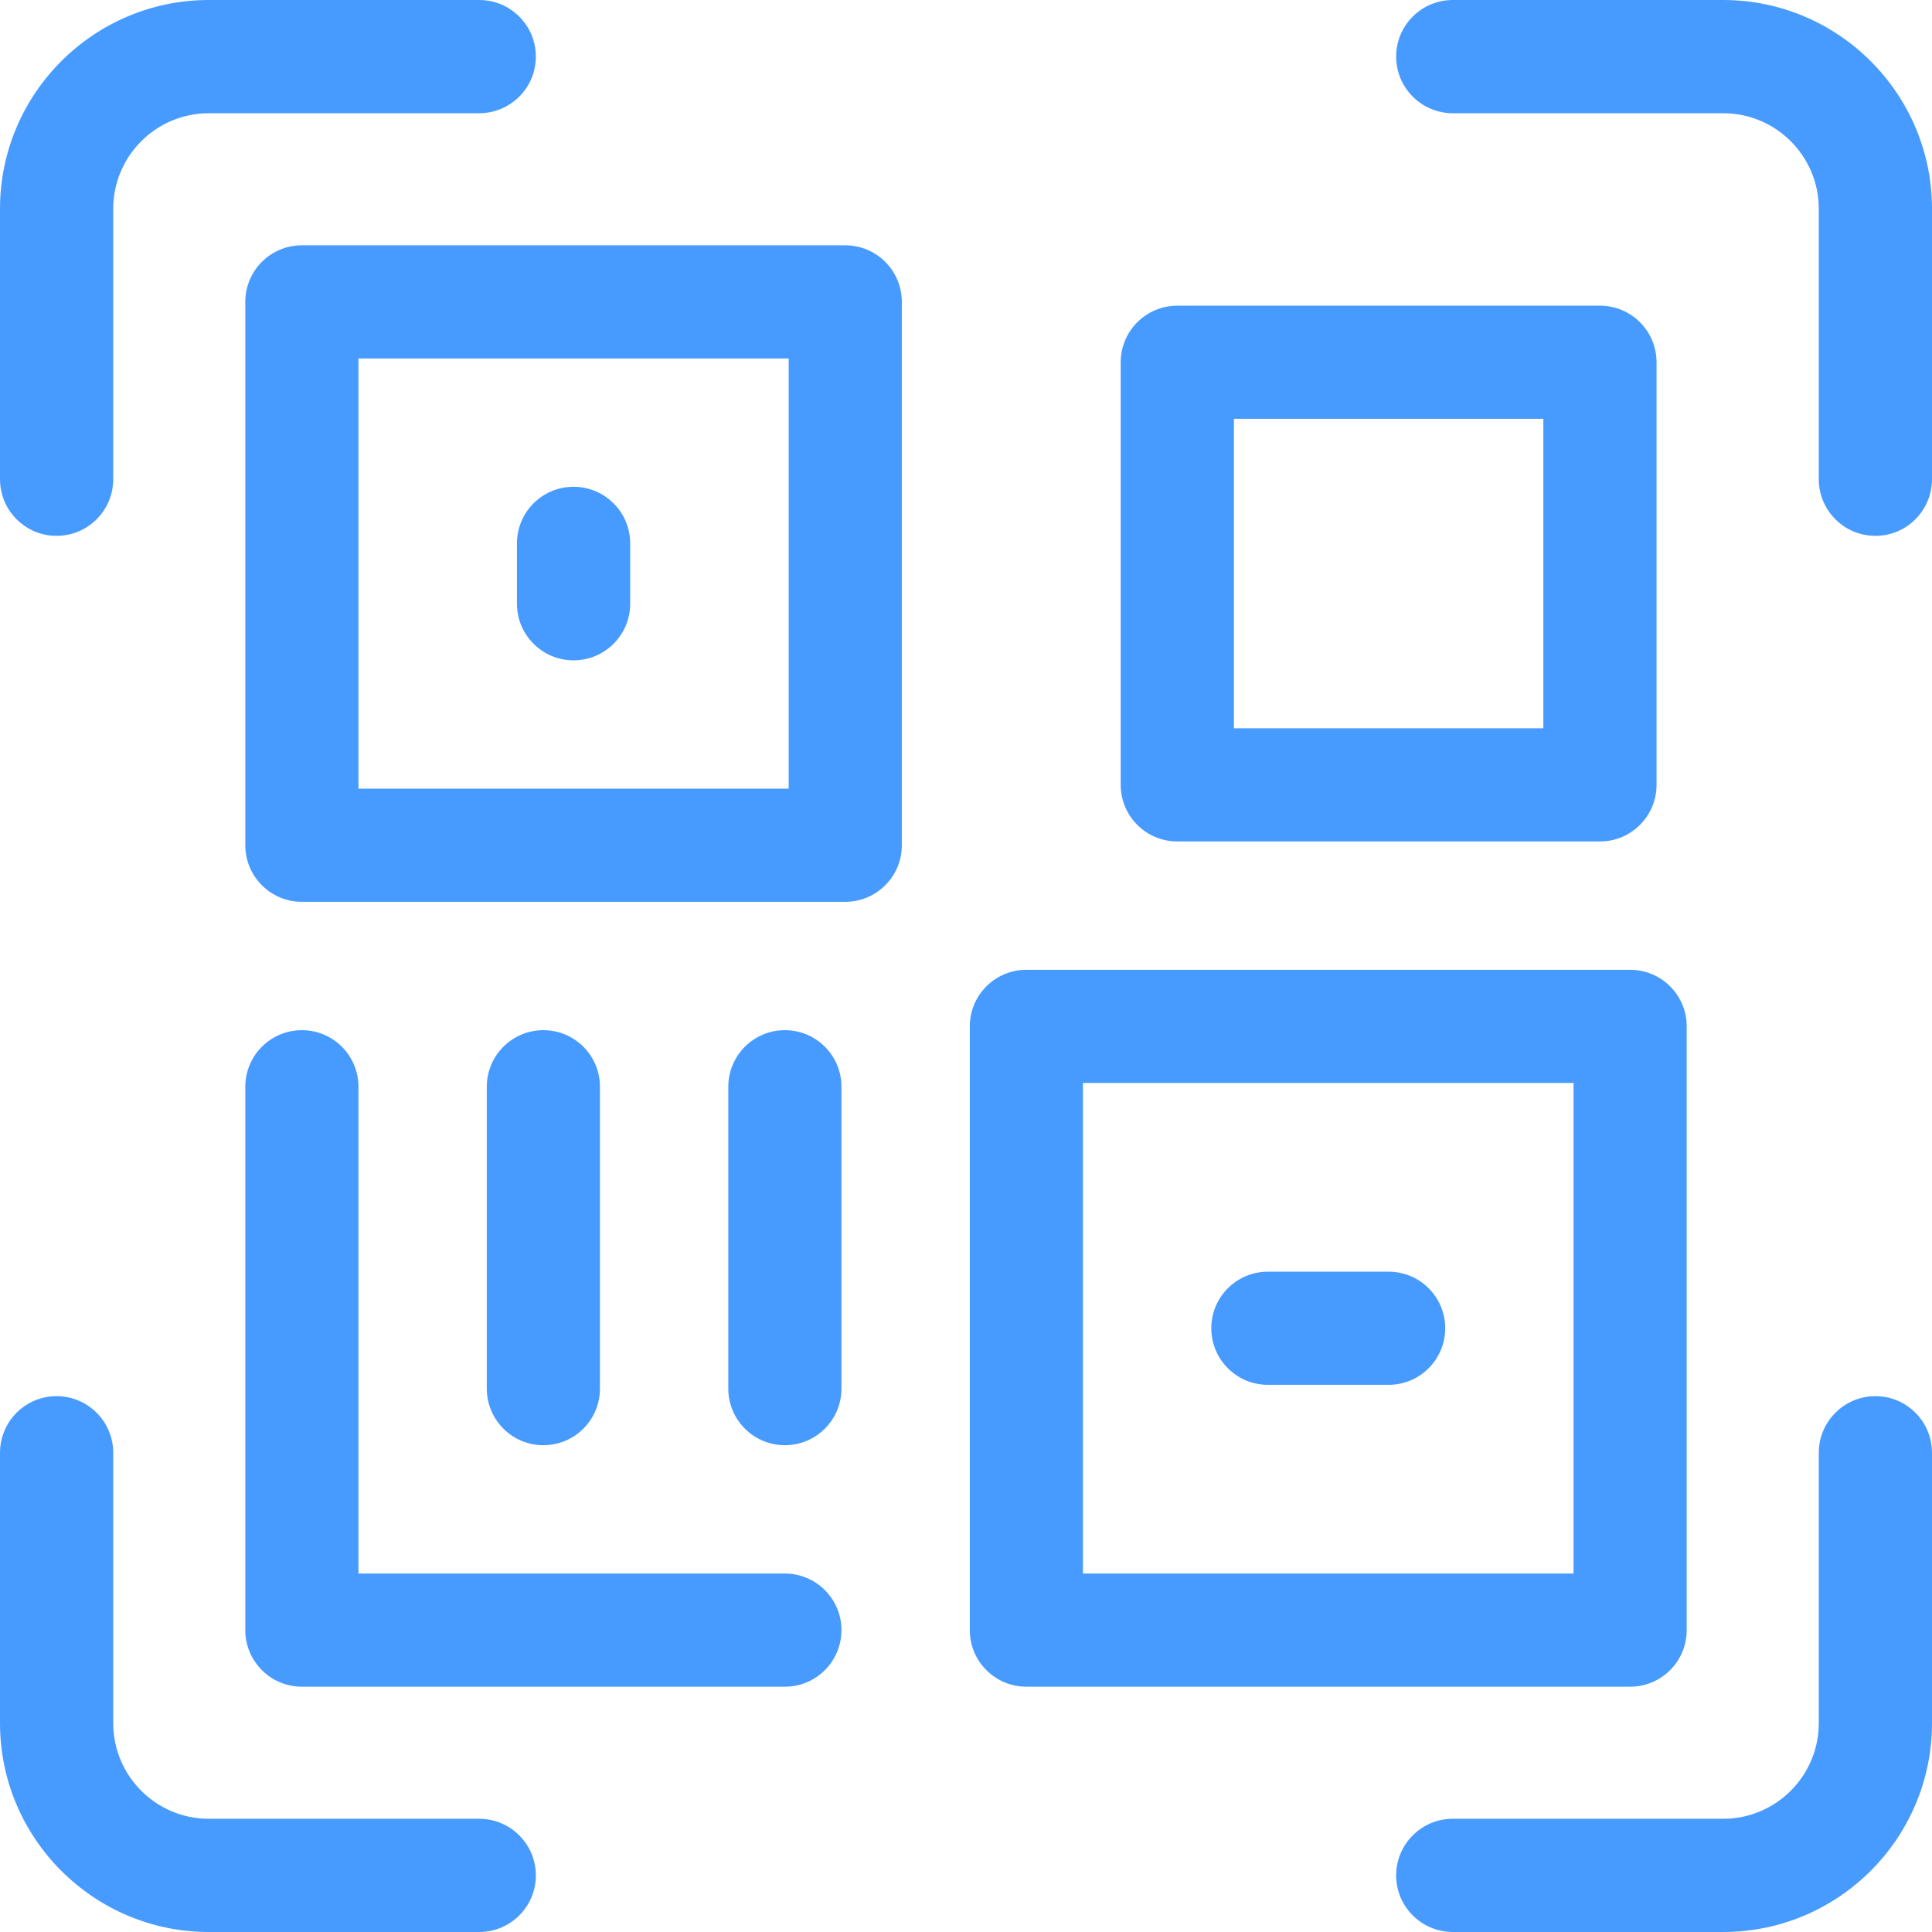
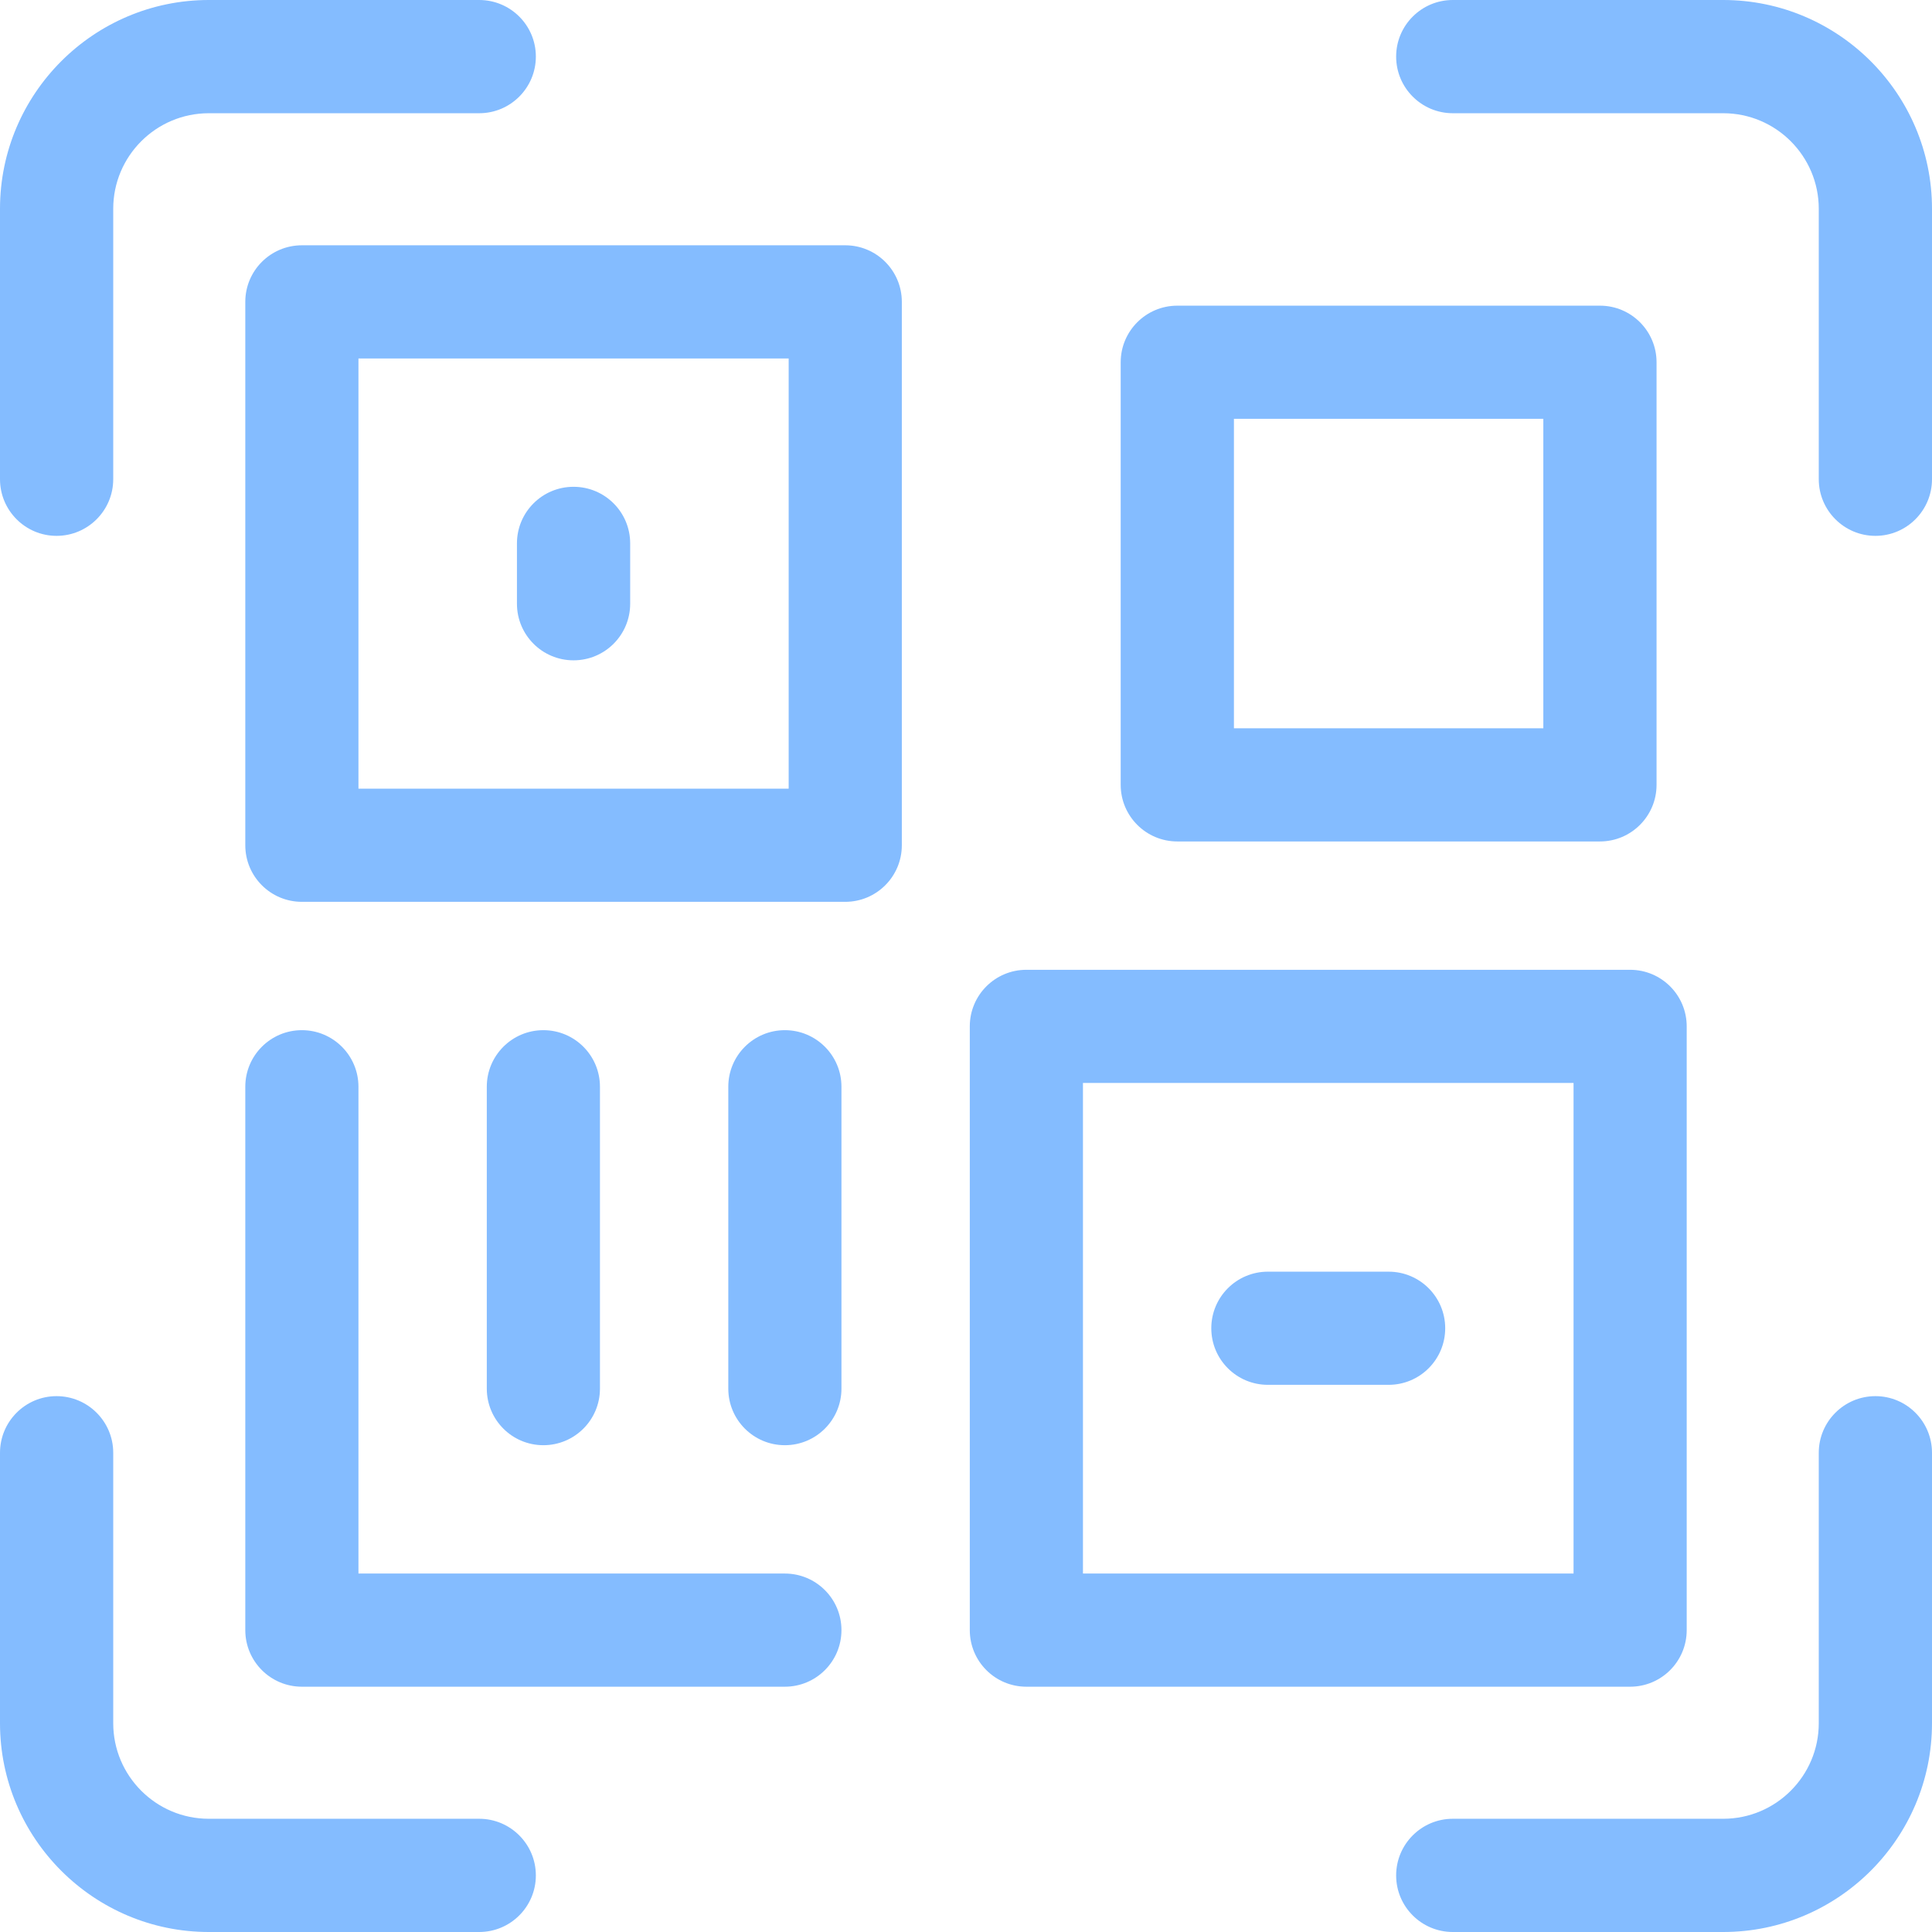
<svg xmlns="http://www.w3.org/2000/svg" width="28" height="28" viewBox="0 0 28 28" fill="none">
-   <path d="M24.974 0H21.055C20.602 0 20.234 0.367 20.234 0.82C20.234 1.273 20.602 1.641 21.055 1.641H24.974C25.738 1.641 26.359 2.262 26.359 3.026V6.945C26.359 7.398 26.727 7.766 27.18 7.766C27.633 7.766 28 7.398 28 6.945V3.026C28 1.358 26.642 0 24.974 0Z" fill="#479BFF" />
-   <path d="M0.82 7.766C1.273 7.766 1.641 7.398 1.641 6.945V3.026C1.641 2.262 2.262 1.641 3.026 1.641H6.945C7.398 1.641 7.766 1.273 7.766 0.82C7.766 0.367 7.398 0 6.945 0H3.026C1.358 0 0 1.358 0 3.026V6.945C0 7.398 0.367 7.766 0.82 7.766V7.766Z" fill="#479BFF" />
-   <path d="M6.945 26.359H3.026C2.262 26.359 1.641 25.738 1.641 24.974V21.055C1.641 20.602 1.273 20.234 0.82 20.234C0.367 20.234 0 20.602 0 21.055V24.974C0 26.642 1.358 28 3.026 28H6.945C7.398 28 7.766 27.633 7.766 27.18C7.766 26.727 7.398 26.359 6.945 26.359Z" fill="#479BFF" />
-   <path d="M27.18 20.234C26.727 20.234 26.359 20.602 26.359 21.055V24.974C26.359 25.738 25.738 26.359 24.974 26.359H21.055C20.602 26.359 20.234 26.727 20.234 27.18C20.234 27.633 20.602 28 21.055 28H24.974C26.642 28 28 26.642 28 24.974V21.055C28 20.602 27.633 20.234 27.18 20.234Z" fill="#479BFF" />
-   <path d="M24.445 23.625V14.875C24.445 14.422 24.078 14.055 23.625 14.055H14.875C14.422 14.055 14.055 14.422 14.055 14.875V23.625C14.055 24.078 14.422 24.445 14.875 24.445H23.625C24.078 24.445 24.445 24.078 24.445 23.625ZM22.805 22.805H15.695V15.695H22.805V22.805Z" fill="#479BFF" />
-   <path d="M17.062 12.195H23.188C23.64 12.195 24.008 11.828 24.008 11.375V5.25C24.008 4.797 23.64 4.43 23.188 4.43H17.062C16.61 4.43 16.242 4.797 16.242 5.25V11.375C16.242 11.828 16.61 12.195 17.062 12.195ZM17.883 6.07H22.367V10.555H17.883V6.07Z" fill="#479BFF" />
-   <path d="M12.25 3.555H4.375C3.922 3.555 3.555 3.922 3.555 4.375V12.25C3.555 12.703 3.922 13.07 4.375 13.07H12.25C12.703 13.07 13.07 12.703 13.07 12.25V4.375C13.07 3.922 12.703 3.555 12.25 3.555ZM11.43 11.43H5.195V5.195H11.43V11.43Z" fill="#479BFF" />
-   <path d="M11.375 22.805H5.195V15.75C5.195 15.297 4.828 14.93 4.375 14.93C3.922 14.93 3.555 15.297 3.555 15.75V23.625C3.555 24.078 3.922 24.445 4.375 24.445H11.375C11.828 24.445 12.195 24.078 12.195 23.625C12.195 23.172 11.828 22.805 11.375 22.805Z" fill="#479BFF" />
-   <path d="M8.695 20.125V15.75C8.695 15.297 8.328 14.93 7.875 14.93C7.422 14.93 7.055 15.297 7.055 15.75V20.125C7.055 20.578 7.422 20.945 7.875 20.945C8.328 20.945 8.695 20.578 8.695 20.125Z" fill="#479BFF" />
-   <path d="M11.375 14.93C10.922 14.93 10.555 15.297 10.555 15.75V20.125C10.555 20.578 10.922 20.945 11.375 20.945C11.828 20.945 12.195 20.578 12.195 20.125V15.75C12.195 15.297 11.828 14.93 11.375 14.93Z" fill="#479BFF" />
-   <path d="M18.375 20.07H20.125C20.578 20.07 20.945 19.703 20.945 19.25C20.945 18.797 20.578 18.43 20.125 18.43H18.375C17.922 18.43 17.555 18.797 17.555 19.25C17.555 19.703 17.922 20.07 18.375 20.07Z" fill="#479BFF" />
-   <path d="M8.312 9.57C8.766 9.57 9.133 9.203 9.133 8.75V7.875C9.133 7.422 8.766 7.055 8.312 7.055C7.859 7.055 7.492 7.422 7.492 7.875V8.75C7.492 9.203 7.859 9.57 8.312 9.57Z" fill="#479BFF" />
+   <path d="M24.974 0H21.055C20.602 0 20.234 0.367 20.234 0.82C20.234 1.273 20.602 1.641 21.055 1.641H24.974C25.738 1.641 26.359 2.262 26.359 3.026V6.945C26.359 7.398 26.727 7.766 27.18 7.766C27.633 7.766 28 7.398 28 6.945V3.026C28 1.358 26.642 0 24.974 0Z" fill="#84BCFF" />
+   <path d="M0.82 7.766C1.273 7.766 1.641 7.398 1.641 6.945V3.026C1.641 2.262 2.262 1.641 3.026 1.641H6.945C7.398 1.641 7.766 1.273 7.766 0.82C7.766 0.367 7.398 0 6.945 0H3.026C1.358 0 0 1.358 0 3.026V6.945C0 7.398 0.367 7.766 0.82 7.766V7.766Z" fill="#84BCFF" />
+   <path d="M6.945 26.359H3.026C2.262 26.359 1.641 25.738 1.641 24.974V21.055C1.641 20.602 1.273 20.234 0.82 20.234C0.367 20.234 0 20.602 0 21.055V24.974C0 26.642 1.358 28 3.026 28H6.945C7.398 28 7.766 27.633 7.766 27.18C7.766 26.727 7.398 26.359 6.945 26.359Z" fill="#84BCFF" />
+   <path d="M27.18 20.234C26.727 20.234 26.359 20.602 26.359 21.055V24.974C26.359 25.738 25.738 26.359 24.974 26.359H21.055C20.602 26.359 20.234 26.727 20.234 27.18C20.234 27.633 20.602 28 21.055 28H24.974C26.642 28 28 26.642 28 24.974V21.055C28 20.602 27.633 20.234 27.18 20.234Z" fill="#84BCFF" />
+   <path d="M24.445 23.625V14.875C24.445 14.422 24.078 14.055 23.625 14.055H14.875C14.422 14.055 14.055 14.422 14.055 14.875V23.625C14.055 24.078 14.422 24.445 14.875 24.445H23.625C24.078 24.445 24.445 24.078 24.445 23.625ZM22.805 22.805H15.695V15.695H22.805V22.805Z" fill="#84BCFF" />
+   <path d="M17.062 12.195H23.188C23.64 12.195 24.008 11.828 24.008 11.375V5.25C24.008 4.797 23.64 4.43 23.188 4.43H17.062C16.61 4.43 16.242 4.797 16.242 5.25V11.375C16.242 11.828 16.61 12.195 17.062 12.195ZM17.883 6.07H22.367V10.555H17.883V6.07Z" fill="#84BCFF" />
+   <path d="M12.25 3.555H4.375C3.922 3.555 3.555 3.922 3.555 4.375V12.25C3.555 12.703 3.922 13.07 4.375 13.07H12.25C12.703 13.07 13.07 12.703 13.07 12.25V4.375C13.07 3.922 12.703 3.555 12.25 3.555ZM11.43 11.43H5.195V5.195H11.43V11.43Z" fill="#84BCFF" />
+   <path d="M11.375 22.805H5.195V15.75C5.195 15.297 4.828 14.93 4.375 14.93C3.922 14.93 3.555 15.297 3.555 15.75V23.625C3.555 24.078 3.922 24.445 4.375 24.445H11.375C11.828 24.445 12.195 24.078 12.195 23.625C12.195 23.172 11.828 22.805 11.375 22.805Z" fill="#84BCFF" />
+   <path d="M8.695 20.125V15.75C8.695 15.297 8.328 14.93 7.875 14.93C7.422 14.93 7.055 15.297 7.055 15.75V20.125C7.055 20.578 7.422 20.945 7.875 20.945C8.328 20.945 8.695 20.578 8.695 20.125Z" fill="#84BCFF" />
+   <path d="M11.375 14.93C10.922 14.93 10.555 15.297 10.555 15.75V20.125C10.555 20.578 10.922 20.945 11.375 20.945C11.828 20.945 12.195 20.578 12.195 20.125V15.75C12.195 15.297 11.828 14.93 11.375 14.93Z" fill="#84BCFF" />
+   <path d="M18.375 20.07H20.125C20.578 20.07 20.945 19.703 20.945 19.25C20.945 18.797 20.578 18.43 20.125 18.43H18.375C17.922 18.43 17.555 18.797 17.555 19.25C17.555 19.703 17.922 20.07 18.375 20.07Z" fill="#84BCFF" />
+   <path d="M8.312 9.57C8.766 9.57 9.133 9.203 9.133 8.75V7.875C9.133 7.422 8.766 7.055 8.312 7.055C7.859 7.055 7.492 7.422 7.492 7.875V8.75C7.492 9.203 7.859 9.57 8.312 9.57Z" fill="#84BCFF" />
</svg>
